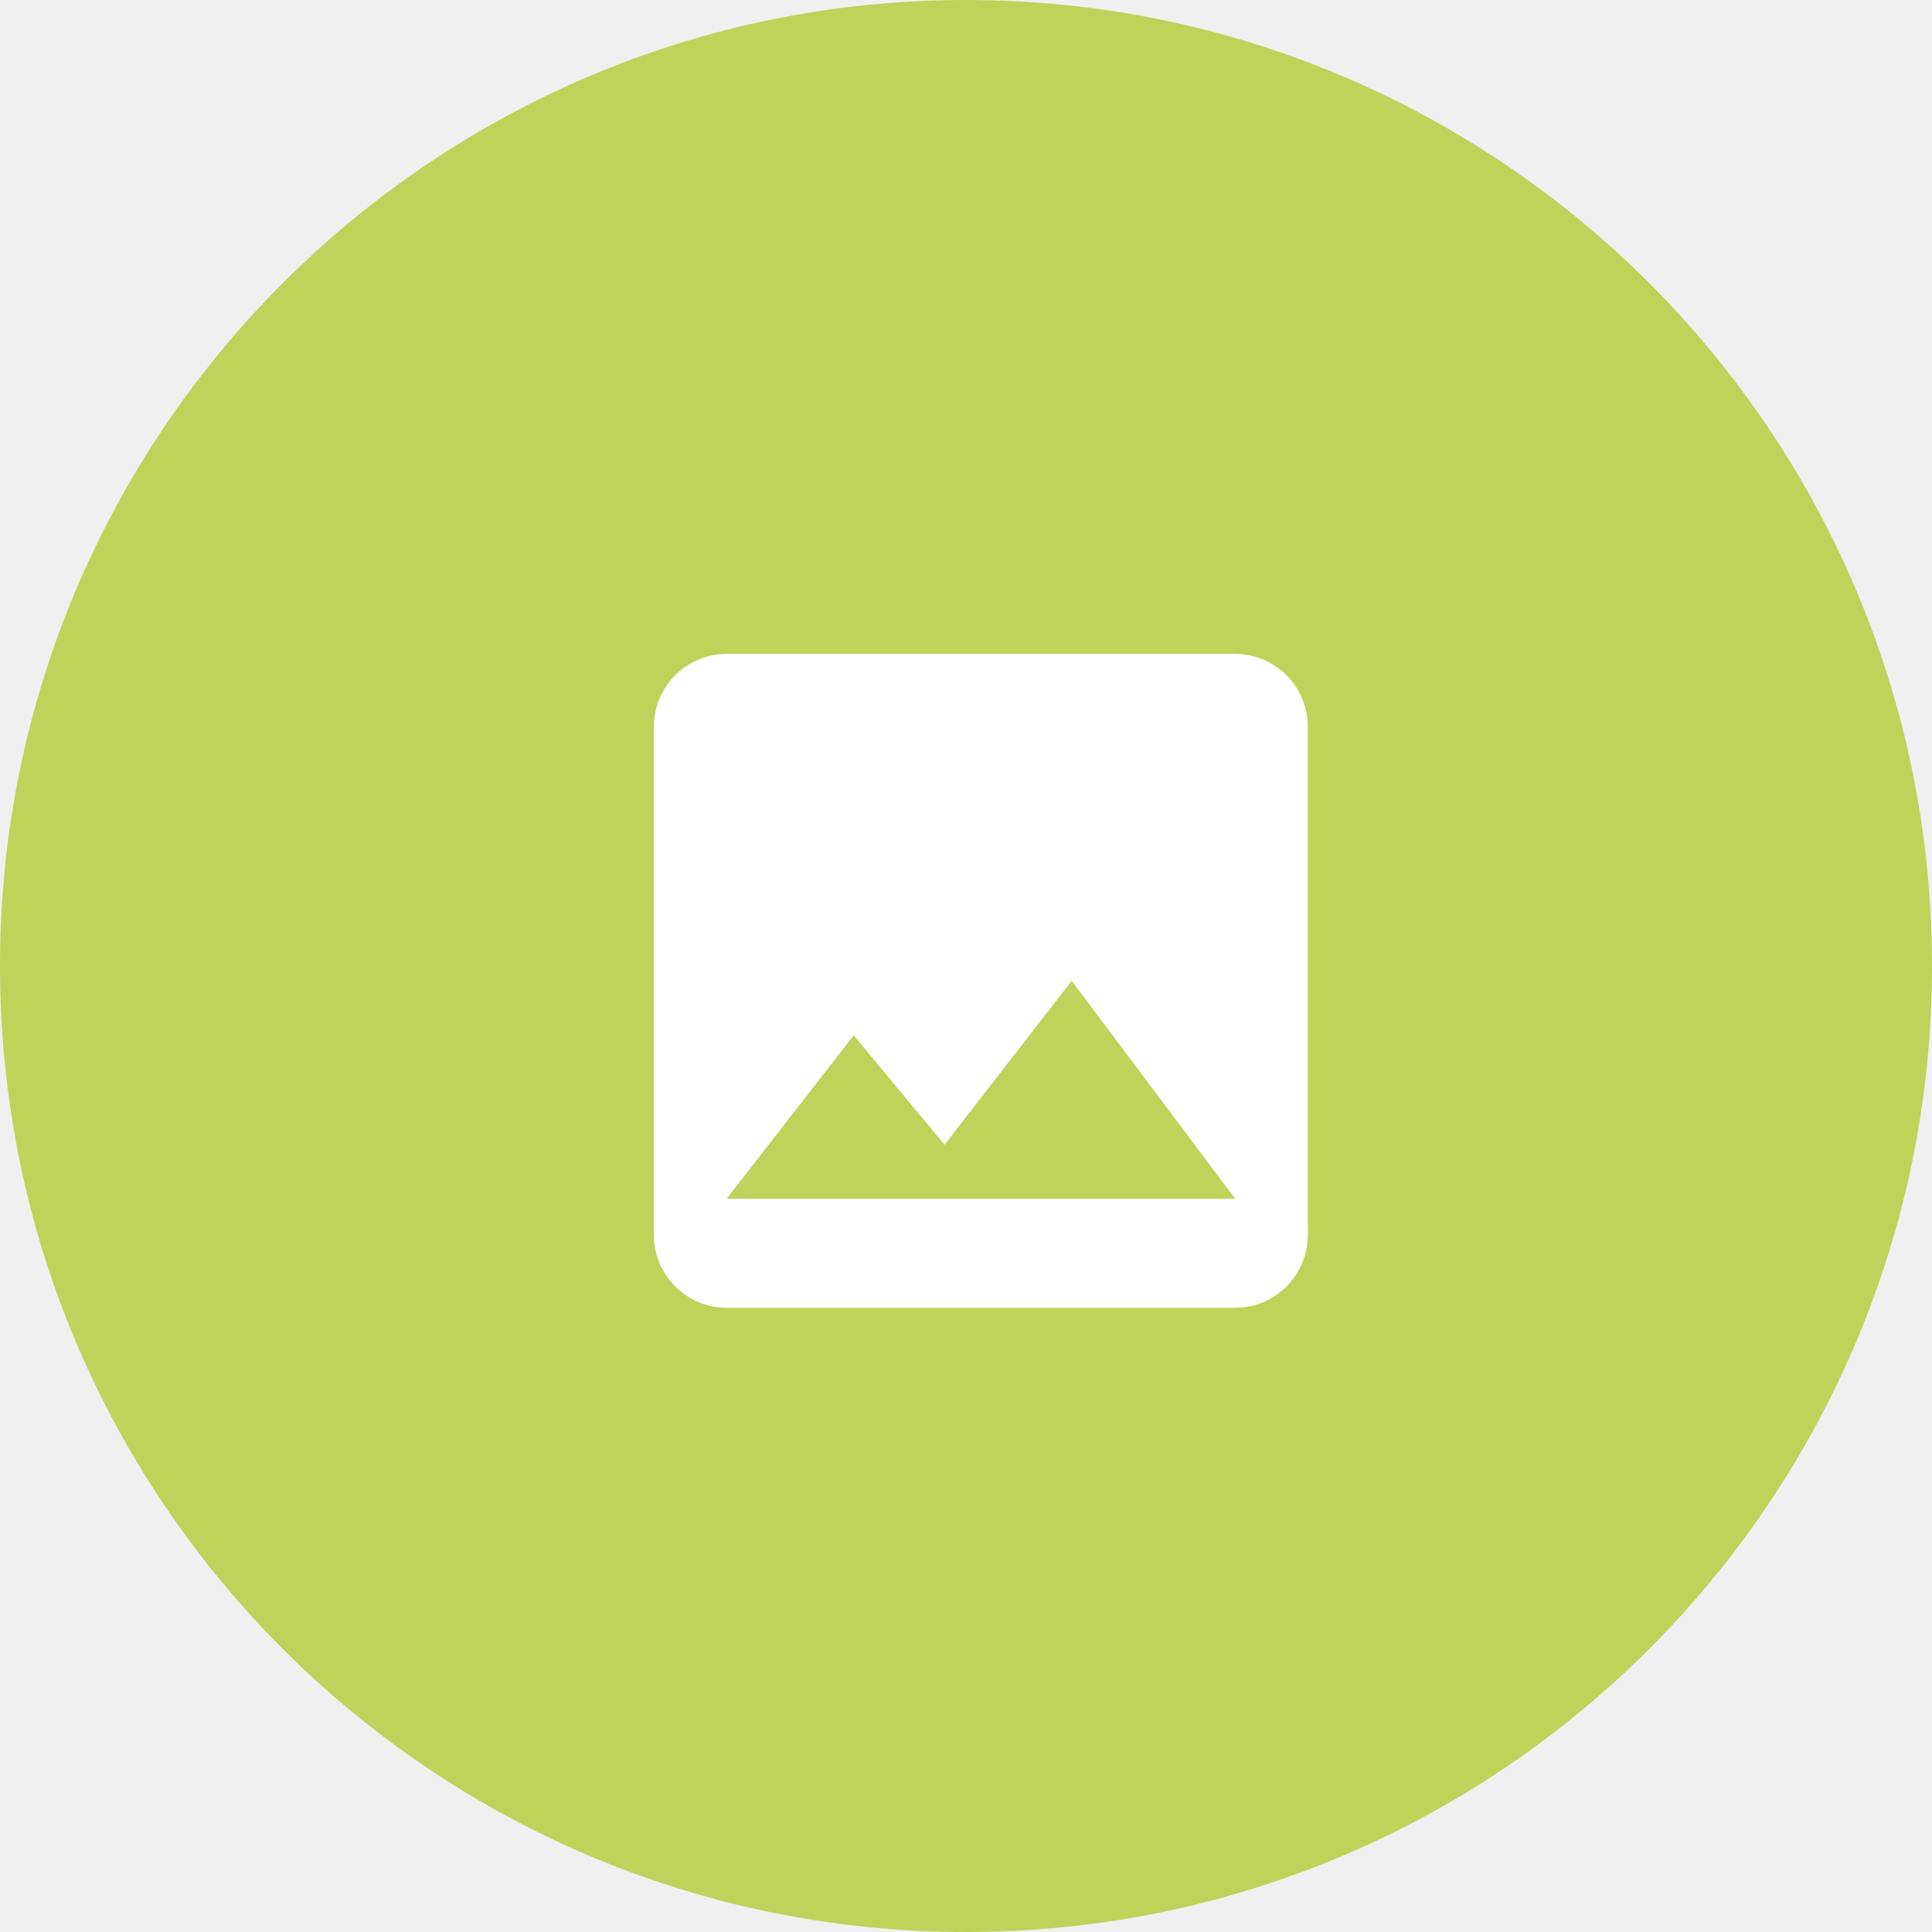
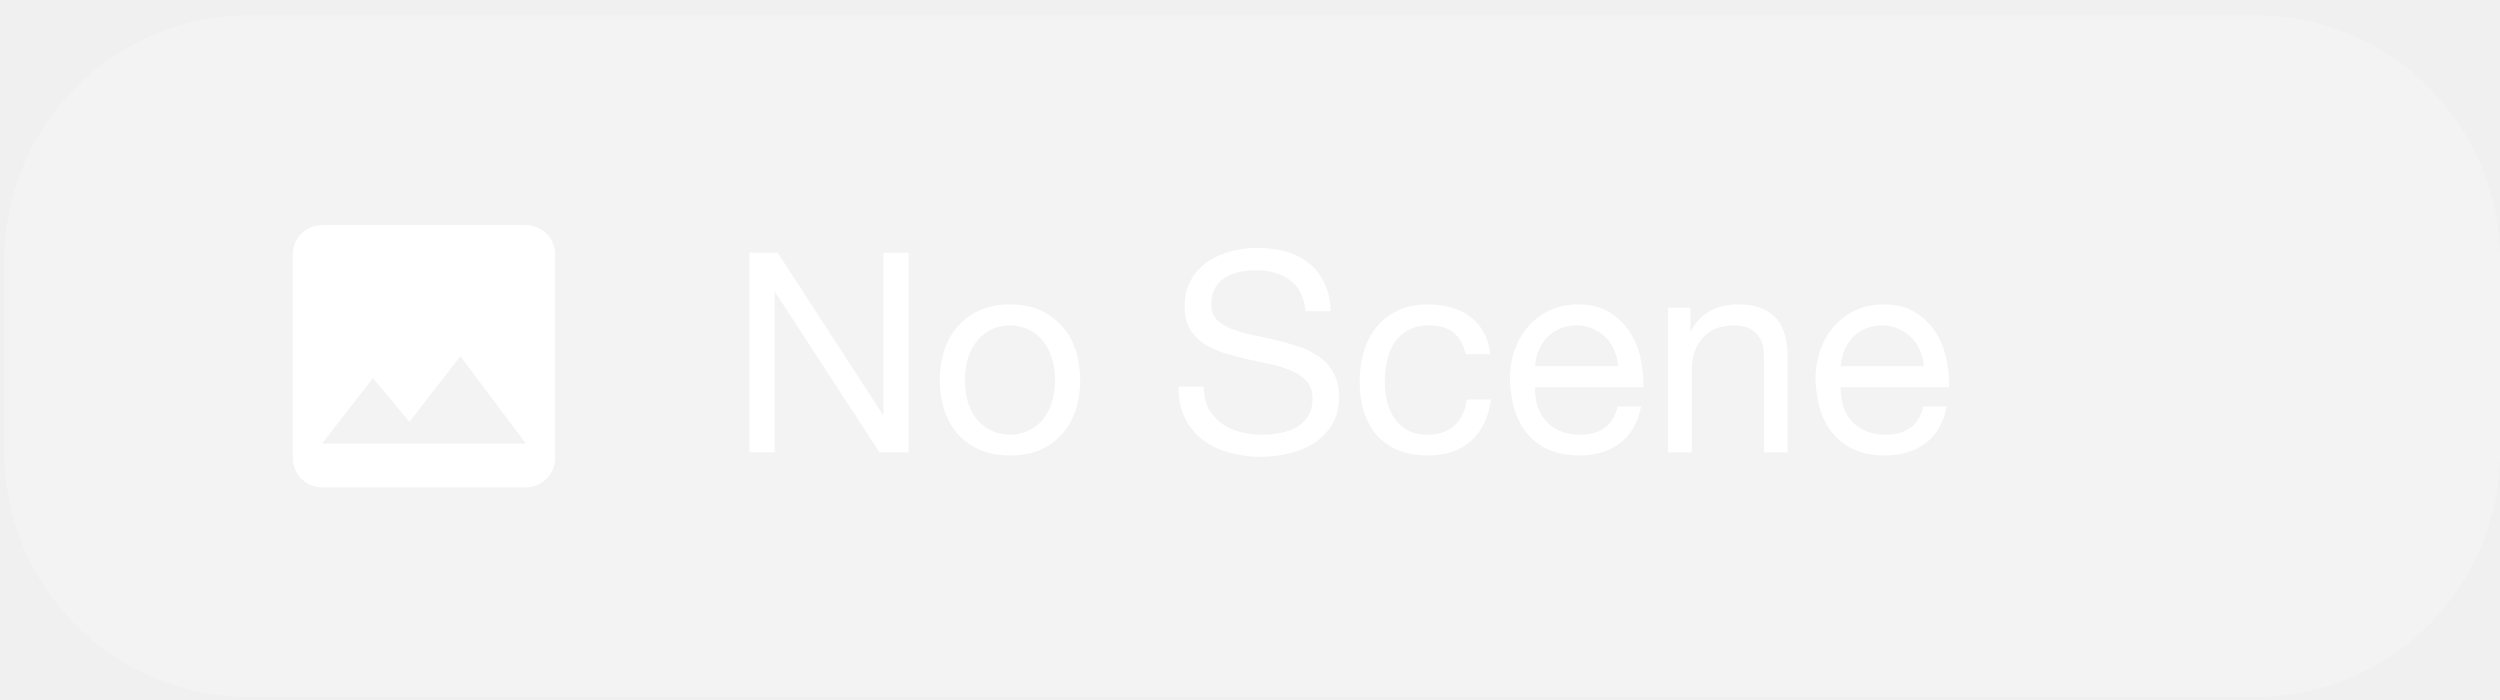
- <svg xmlns="http://www.w3.org/2000/svg" width="65" height="65" viewBox="0 0 65 65" fill="none">
-   <rect width="65" height="65" rx="32.5" fill="#BFD25A" />
-   <path d="M44 41.556V24.444C44 23.1 42.9 22 41.556 22H24.444C23.1 22 22 23.1 22 24.444V41.556C22 42.9 23.1 44 24.444 44H41.556C42.9 44 44 42.9 44 41.556ZM28.722 34.833L31.778 38.512L36.056 33L41.556 40.333H24.444L28.722 34.833Z" fill="white" />
+ <svg xmlns="http://www.w3.org/2000/svg" width="143" height="40" viewBox="0 0 143 40" fill="none">
+   <rect x="0.25" y="0.875" width="142.75" height="39" rx="14" fill="white" fill-opacity="0.2" />
+   <g clip-path="url(#clip0_3492_27357)">
+     <path d="M31.75 26.208V14.542C31.75 13.625 31 12.875 30.083 12.875H18.417C17.5 12.875 16.75 13.625 16.75 14.542V26.208C16.75 27.125 17.5 27.875 18.417 27.875H30.083C31 27.875 31.75 27.125 31.75 26.208ZM21.333 21.625L23.417 24.133L26.333 20.375L30.083 25.375H18.417L21.333 21.625Z" fill="white" />
+   </g>
+   <path d="M42.865 14.451H44.481L50.497 23.715H50.529V14.451H51.969V25.875H50.305L44.337 16.707H44.305V25.875H42.865V14.451ZM55.196 21.747C55.196 22.248 55.26 22.696 55.388 23.091C55.526 23.475 55.713 23.8 55.948 24.067C56.182 24.323 56.454 24.52 56.764 24.659C57.084 24.798 57.42 24.867 57.772 24.867C58.124 24.867 58.454 24.798 58.764 24.659C59.084 24.52 59.361 24.323 59.596 24.067C59.83 23.8 60.012 23.475 60.14 23.091C60.278 22.696 60.348 22.248 60.348 21.747C60.348 21.246 60.278 20.803 60.14 20.419C60.012 20.024 59.83 19.694 59.596 19.427C59.361 19.16 59.084 18.958 58.764 18.819C58.454 18.68 58.124 18.611 57.772 18.611C57.42 18.611 57.084 18.68 56.764 18.819C56.454 18.958 56.182 19.16 55.948 19.427C55.713 19.694 55.526 20.024 55.388 20.419C55.26 20.803 55.196 21.246 55.196 21.747ZM53.756 21.747C53.756 21.139 53.841 20.574 54.012 20.051C54.182 19.518 54.438 19.059 54.78 18.675C55.121 18.28 55.542 17.971 56.044 17.747C56.545 17.523 57.121 17.411 57.772 17.411C58.433 17.411 59.009 17.523 59.5 17.747C60.001 17.971 60.422 18.28 60.764 18.675C61.105 19.059 61.361 19.518 61.532 20.051C61.702 20.574 61.788 21.139 61.788 21.747C61.788 22.355 61.702 22.92 61.532 23.443C61.361 23.966 61.105 24.424 60.764 24.819C60.422 25.203 60.001 25.507 59.5 25.731C59.009 25.944 58.433 26.051 57.772 26.051C57.121 26.051 56.545 25.944 56.044 25.731C55.542 25.507 55.121 25.203 54.78 24.819C54.438 24.424 54.182 23.966 54.012 23.443C53.841 22.92 53.756 22.355 53.756 21.747ZM74.676 17.795C74.591 16.974 74.292 16.382 73.78 16.019C73.279 15.646 72.634 15.459 71.844 15.459C71.524 15.459 71.21 15.491 70.9 15.555C70.591 15.619 70.314 15.726 70.068 15.875C69.834 16.024 69.642 16.227 69.492 16.483C69.354 16.728 69.284 17.038 69.284 17.411C69.284 17.763 69.386 18.051 69.588 18.275C69.802 18.488 70.079 18.664 70.42 18.803C70.772 18.942 71.167 19.059 71.604 19.155C72.042 19.24 72.484 19.336 72.932 19.443C73.391 19.55 73.839 19.678 74.276 19.827C74.714 19.966 75.103 20.158 75.444 20.403C75.796 20.648 76.074 20.958 76.276 21.331C76.49 21.704 76.596 22.174 76.596 22.739C76.596 23.347 76.458 23.87 76.18 24.307C75.914 24.734 75.567 25.086 75.14 25.363C74.714 25.63 74.234 25.822 73.7 25.939C73.178 26.067 72.655 26.131 72.132 26.131C71.492 26.131 70.884 26.051 70.308 25.891C69.743 25.731 69.242 25.491 68.804 25.171C68.378 24.84 68.036 24.424 67.78 23.923C67.535 23.411 67.412 22.808 67.412 22.115H68.852C68.852 22.595 68.943 23.011 69.124 23.363C69.316 23.704 69.562 23.987 69.86 24.211C70.17 24.435 70.527 24.6 70.932 24.707C71.338 24.814 71.754 24.867 72.18 24.867C72.522 24.867 72.863 24.835 73.204 24.771C73.556 24.707 73.871 24.6 74.148 24.451C74.426 24.291 74.65 24.078 74.82 23.811C74.991 23.544 75.076 23.203 75.076 22.787C75.076 22.392 74.97 22.072 74.756 21.827C74.554 21.582 74.276 21.384 73.924 21.235C73.583 21.075 73.194 20.947 72.756 20.851C72.319 20.755 71.871 20.659 71.412 20.563C70.964 20.456 70.522 20.339 70.084 20.211C69.647 20.072 69.252 19.896 68.9 19.683C68.559 19.459 68.282 19.176 68.068 18.835C67.866 18.483 67.764 18.046 67.764 17.523C67.764 16.947 67.882 16.451 68.116 16.035C68.351 15.608 68.66 15.262 69.044 14.995C69.439 14.718 69.882 14.515 70.372 14.387C70.874 14.248 71.386 14.179 71.908 14.179C72.495 14.179 73.039 14.248 73.54 14.387C74.042 14.526 74.479 14.744 74.852 15.043C75.236 15.342 75.535 15.72 75.748 16.179C75.972 16.627 76.095 17.166 76.116 17.795H74.676ZM83.835 20.259C83.729 19.736 83.505 19.331 83.163 19.043C82.822 18.755 82.363 18.611 81.787 18.611C81.297 18.611 80.886 18.702 80.555 18.883C80.225 19.064 79.958 19.304 79.755 19.603C79.563 19.902 79.425 20.248 79.339 20.643C79.254 21.027 79.211 21.427 79.211 21.843C79.211 22.227 79.254 22.6 79.339 22.963C79.435 23.326 79.579 23.651 79.771 23.939C79.963 24.216 80.214 24.44 80.523 24.611C80.833 24.782 81.201 24.867 81.627 24.867C82.299 24.867 82.822 24.691 83.195 24.339C83.579 23.987 83.814 23.491 83.899 22.851H85.291C85.142 23.875 84.758 24.664 84.139 25.219C83.531 25.774 82.699 26.051 81.643 26.051C81.014 26.051 80.454 25.95 79.963 25.747C79.483 25.544 79.078 25.256 78.747 24.883C78.427 24.51 78.182 24.067 78.011 23.555C77.851 23.032 77.771 22.462 77.771 21.843C77.771 21.224 77.851 20.648 78.011 20.115C78.171 19.571 78.411 19.102 78.731 18.707C79.062 18.302 79.473 17.987 79.963 17.763C80.454 17.528 81.025 17.411 81.675 17.411C82.145 17.411 82.582 17.47 82.987 17.587C83.403 17.694 83.766 17.864 84.075 18.099C84.395 18.334 84.657 18.632 84.859 18.995C85.062 19.347 85.19 19.768 85.243 20.259H83.835ZM92.557 20.947C92.536 20.627 92.461 20.323 92.333 20.035C92.216 19.747 92.05 19.502 91.837 19.299C91.634 19.086 91.389 18.92 91.101 18.803C90.824 18.675 90.514 18.611 90.173 18.611C89.821 18.611 89.501 18.675 89.213 18.803C88.936 18.92 88.696 19.086 88.493 19.299C88.29 19.512 88.13 19.763 88.013 20.051C87.896 20.328 87.826 20.627 87.805 20.947H92.557ZM93.869 23.251C93.688 24.179 93.288 24.878 92.669 25.347C92.05 25.816 91.272 26.051 90.333 26.051C89.672 26.051 89.096 25.944 88.605 25.731C88.125 25.518 87.72 25.219 87.389 24.835C87.058 24.451 86.808 23.992 86.637 23.459C86.477 22.926 86.386 22.344 86.365 21.715C86.365 21.086 86.461 20.51 86.653 19.987C86.845 19.464 87.112 19.011 87.453 18.627C87.805 18.243 88.216 17.944 88.685 17.731C89.165 17.518 89.688 17.411 90.253 17.411C90.989 17.411 91.597 17.566 92.077 17.875C92.568 18.174 92.957 18.558 93.245 19.027C93.544 19.496 93.746 20.008 93.853 20.563C93.97 21.118 94.018 21.646 93.997 22.147H87.805C87.794 22.51 87.837 22.856 87.933 23.187C88.029 23.507 88.184 23.795 88.397 24.051C88.61 24.296 88.882 24.494 89.213 24.643C89.544 24.792 89.933 24.867 90.381 24.867C90.957 24.867 91.426 24.734 91.789 24.467C92.162 24.2 92.408 23.795 92.525 23.251H93.869ZM95.407 17.603H96.687V18.915H96.719C97.284 17.912 98.18 17.411 99.407 17.411C99.951 17.411 100.404 17.486 100.767 17.635C101.129 17.784 101.423 17.992 101.647 18.259C101.871 18.526 102.025 18.846 102.111 19.219C102.207 19.582 102.255 19.987 102.255 20.435V25.875H100.895V20.275C100.895 19.763 100.745 19.358 100.447 19.059C100.148 18.76 99.737 18.611 99.215 18.611C98.799 18.611 98.436 18.675 98.127 18.803C97.828 18.931 97.578 19.112 97.375 19.347C97.172 19.582 97.017 19.859 96.911 20.179C96.815 20.488 96.767 20.83 96.767 21.203V25.875H95.407V17.603ZM110.041 20.947C110.02 20.627 109.945 20.323 109.817 20.035C109.7 19.747 109.535 19.502 109.321 19.299C109.119 19.086 108.873 18.92 108.585 18.803C108.308 18.675 107.999 18.611 107.657 18.611C107.305 18.611 106.985 18.675 106.697 18.803C106.42 18.92 106.18 19.086 105.977 19.299C105.775 19.512 105.615 19.763 105.497 20.051C105.38 20.328 105.311 20.627 105.289 20.947H110.041ZM111.353 23.251C111.172 24.179 110.772 24.878 110.153 25.347C109.535 25.816 108.756 26.051 107.817 26.051C107.156 26.051 106.58 25.944 106.089 25.731C105.609 25.518 105.204 25.219 104.873 24.835C104.543 24.451 104.292 23.992 104.121 23.459C103.961 22.926 103.871 22.344 103.849 21.715C103.849 21.086 103.945 20.51 104.137 19.987C104.329 19.464 104.596 19.011 104.937 18.627C105.289 18.243 105.7 17.944 106.169 17.731C106.649 17.518 107.172 17.411 107.737 17.411C108.473 17.411 109.081 17.566 109.561 17.875C110.052 18.174 110.441 18.558 110.729 19.027C111.028 19.496 111.231 20.008 111.337 20.563C111.455 21.118 111.503 21.646 111.481 22.147H105.289C105.279 22.51 105.321 22.856 105.417 23.187C105.513 23.507 105.668 23.795 105.881 24.051C106.095 24.296 106.367 24.494 106.697 24.643C107.028 24.792 107.417 24.867 107.865 24.867C108.441 24.867 108.911 24.734 109.273 24.467C109.647 24.2 109.892 23.795 110.009 23.251H111.353Z" fill="white" />
+   <defs>
+     <clipPath id="clip0_3492_27357">
+       <path d="M14.25 20.375C14.25 14.852 18.727 10.375 24.25 10.375C29.773 10.375 34.25 14.852 34.25 20.375C34.25 25.898 29.773 30.375 24.25 30.375C18.727 30.375 14.25 25.898 14.25 20.375Z" fill="white" />
+     </clipPath>
+   </defs>
</svg>
